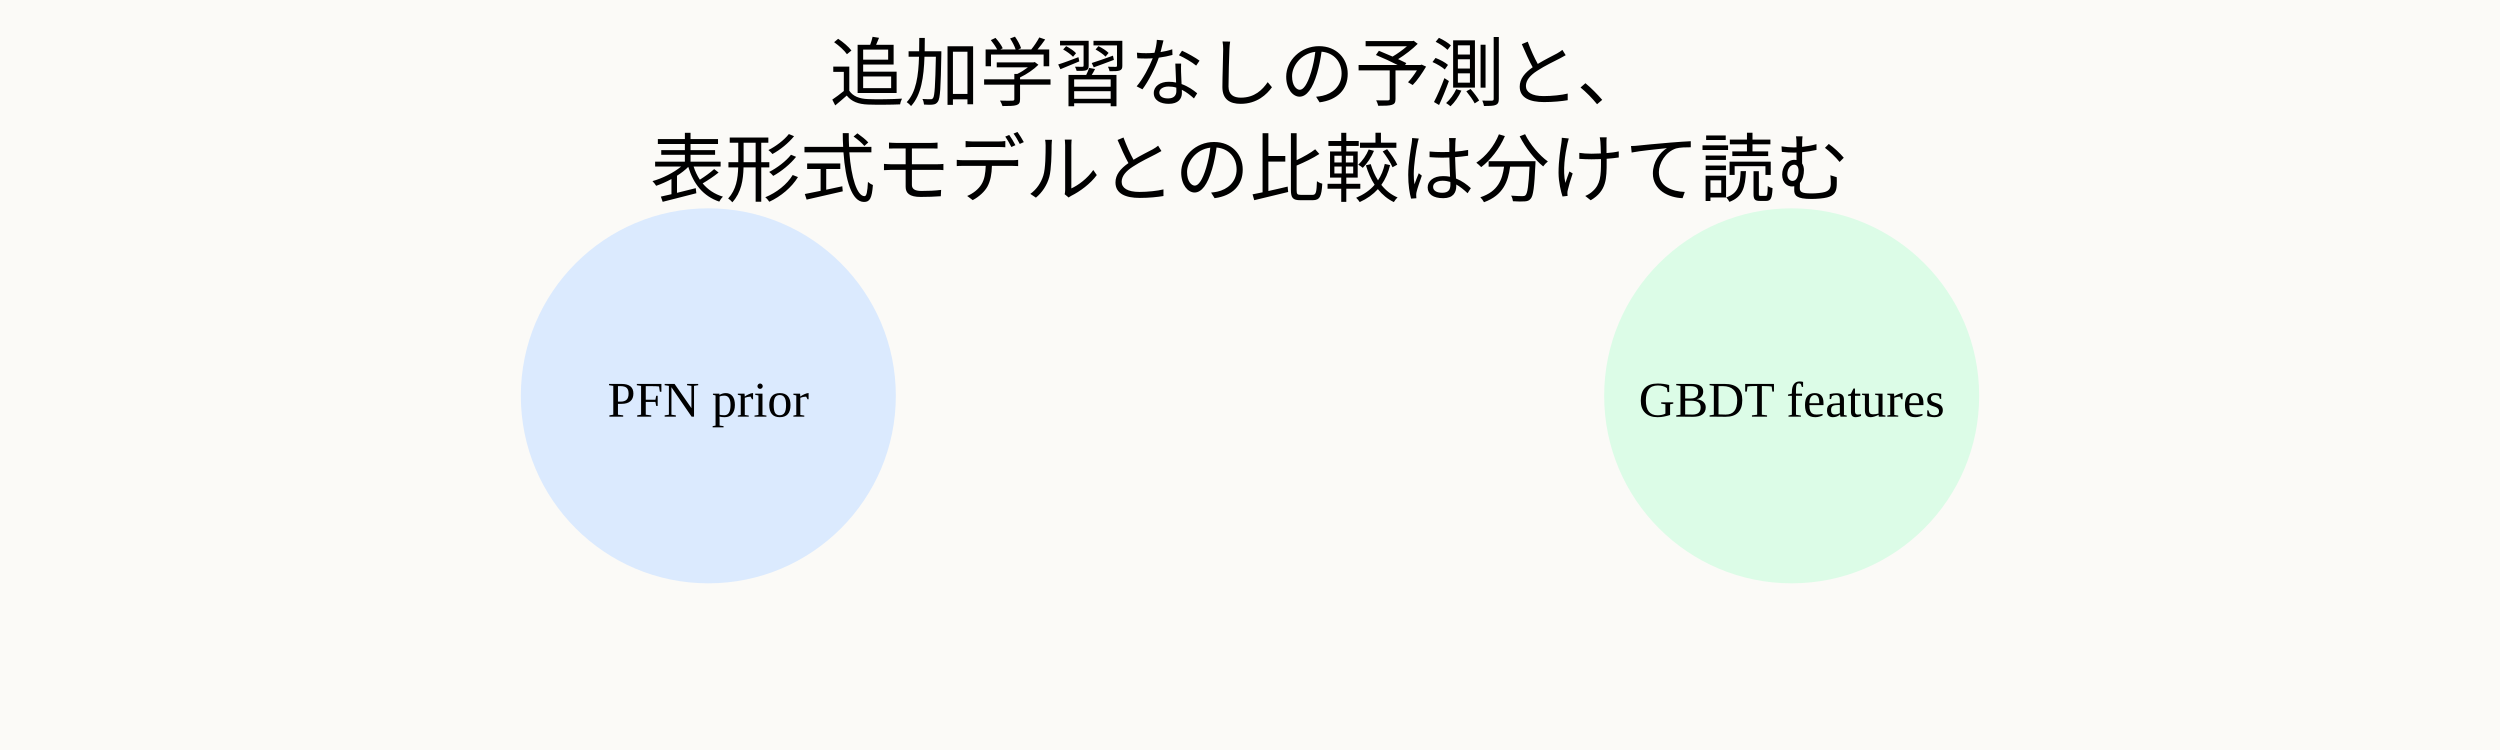
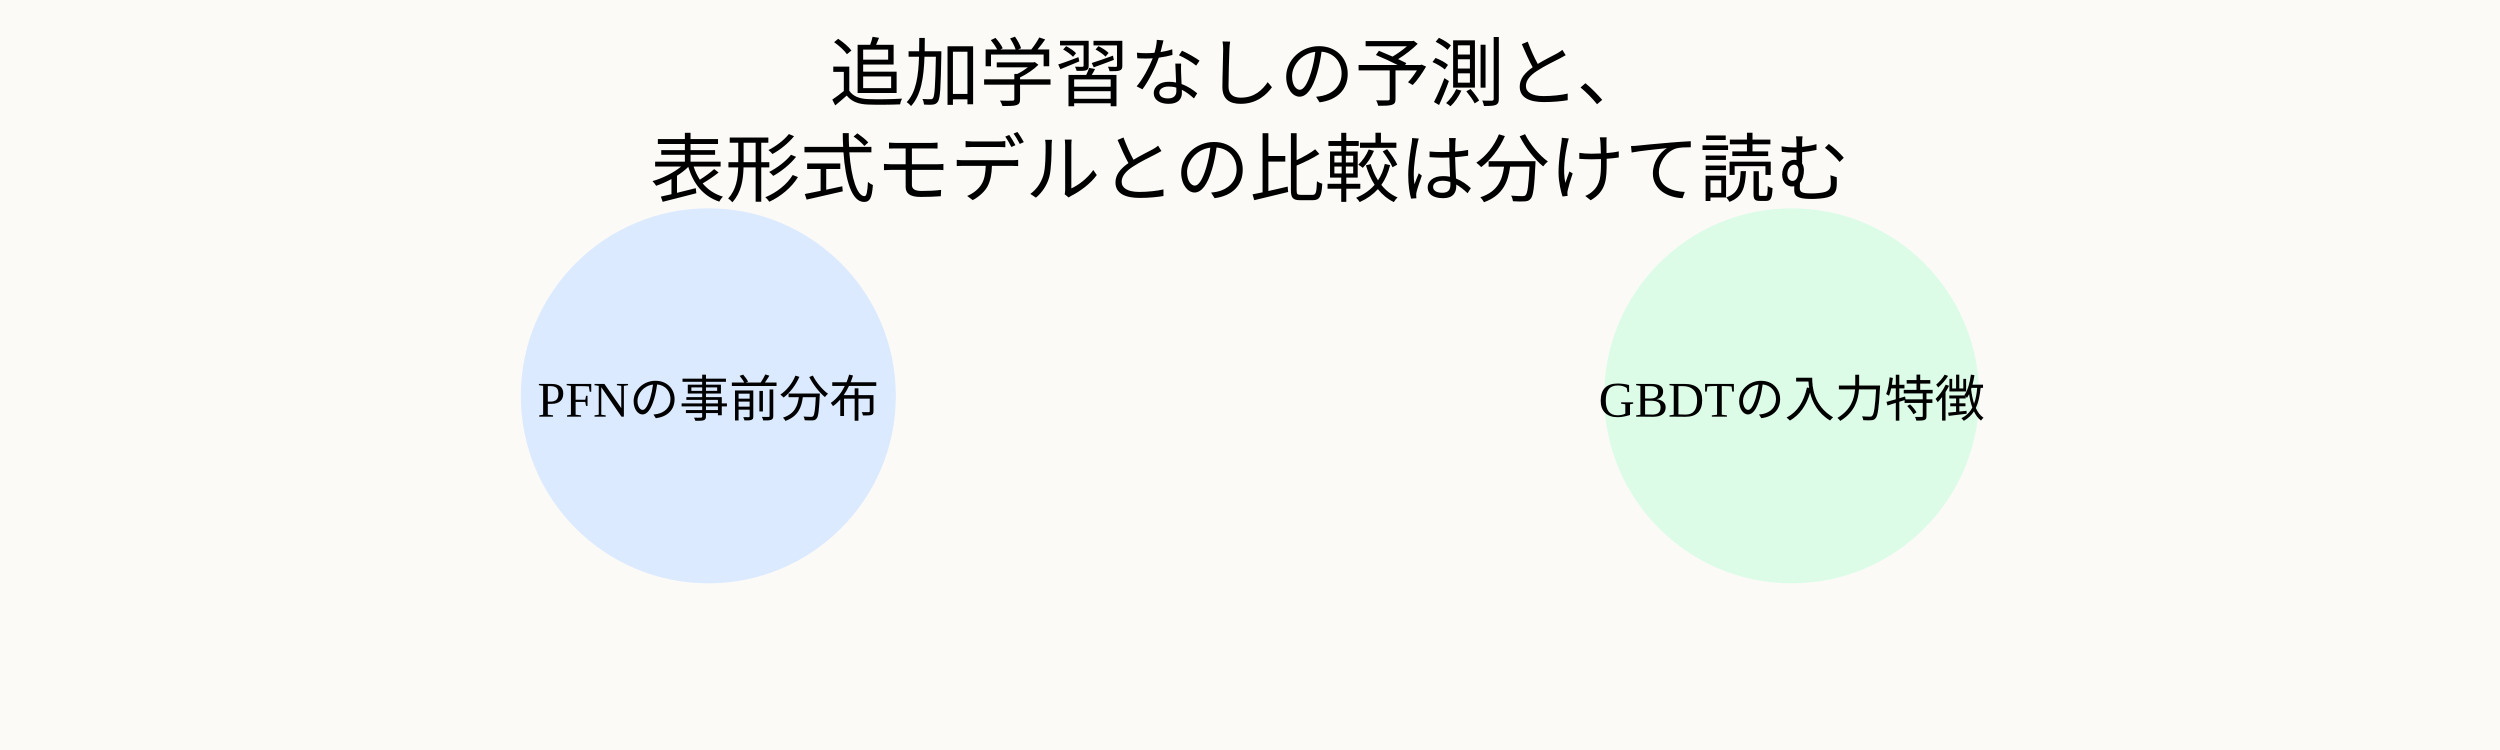
<svg xmlns="http://www.w3.org/2000/svg" viewBox="0 0 600 180">
  <rect width="600" height="180" fill="#fbfaf7" />
  <text x="300" y="30" text-anchor="middle" font-size="18">
    <tspan x="300" y="24">追加学習なしの予測と、</tspan>
    <tspan x="300" y="47">表形式モデルとの比較は分けて読む</tspan>
  </text>
  <circle cx="170" cy="95" r="45" fill="#dbeafe" />
  <circle cx="430" cy="95" r="45" fill="#dcfce7" />
-   <text x="170" y="100" text-anchor="middle">PFN prior</text>
-   <text x="430" y="100" text-anchor="middle">GBDT features</text>
+   <text x="170" y="100" text-anchor="middle">PFNの事前分布</text>
+   <text x="430" y="100" text-anchor="middle">GBDTの入力特徴</text>
</svg>
